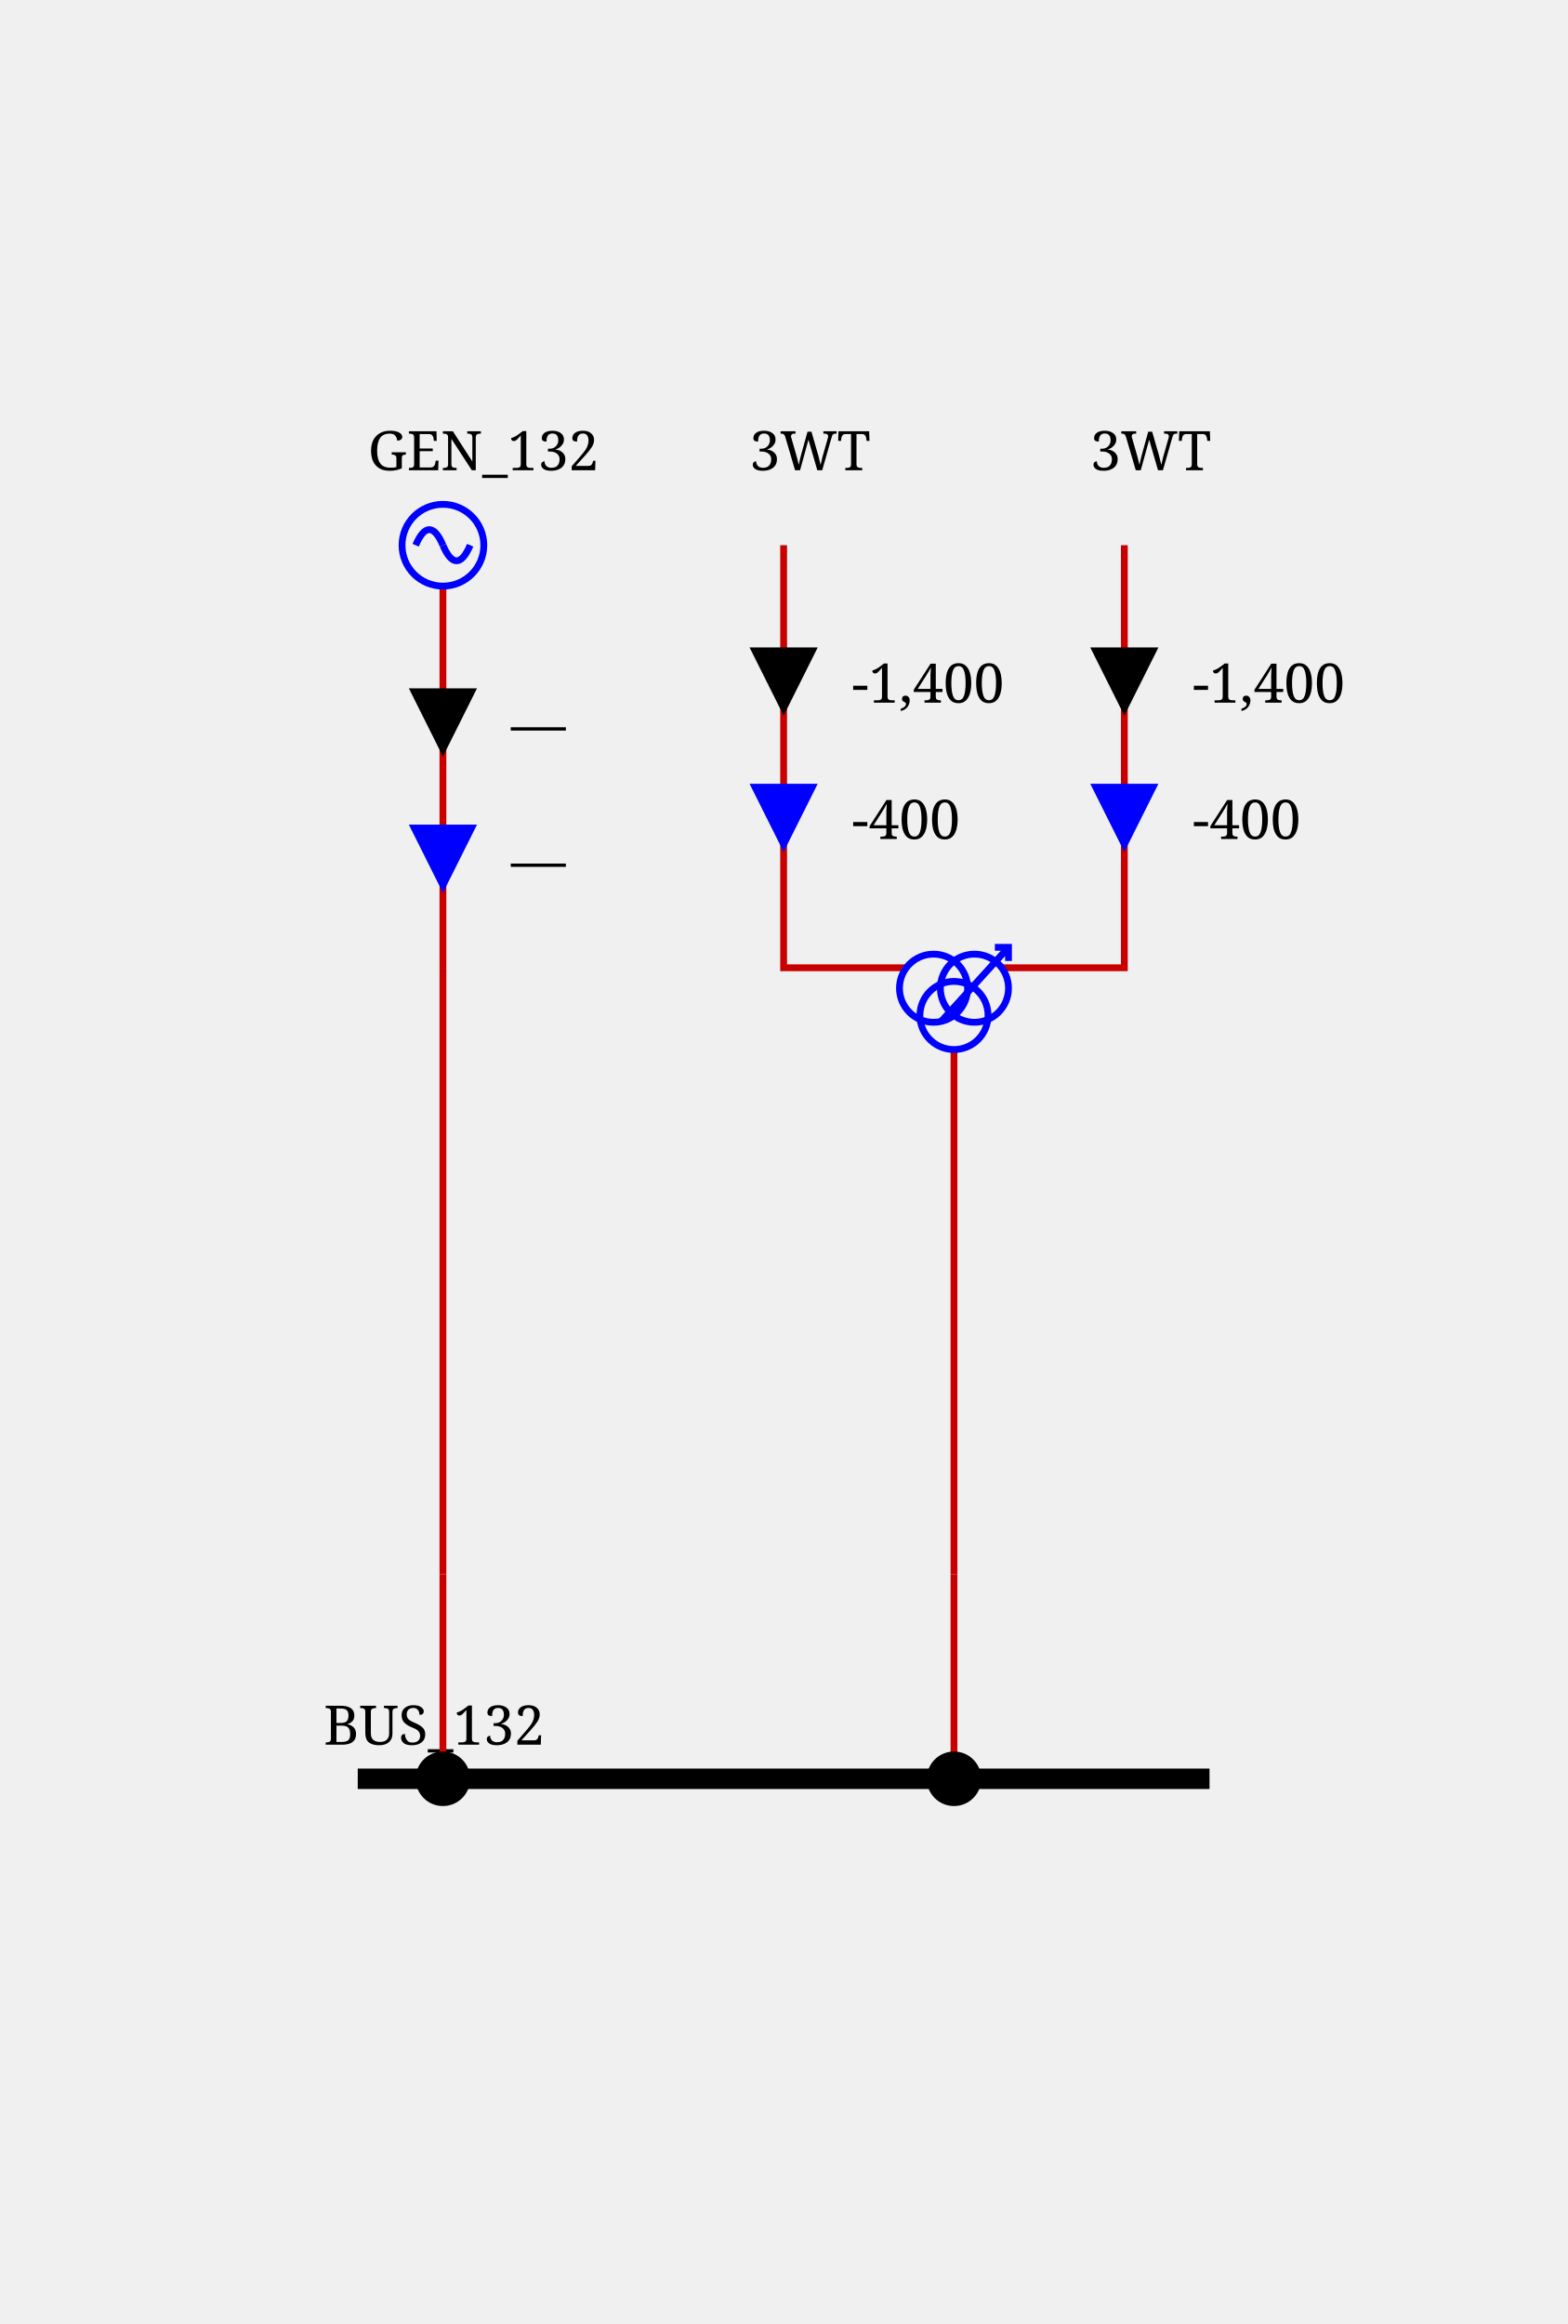
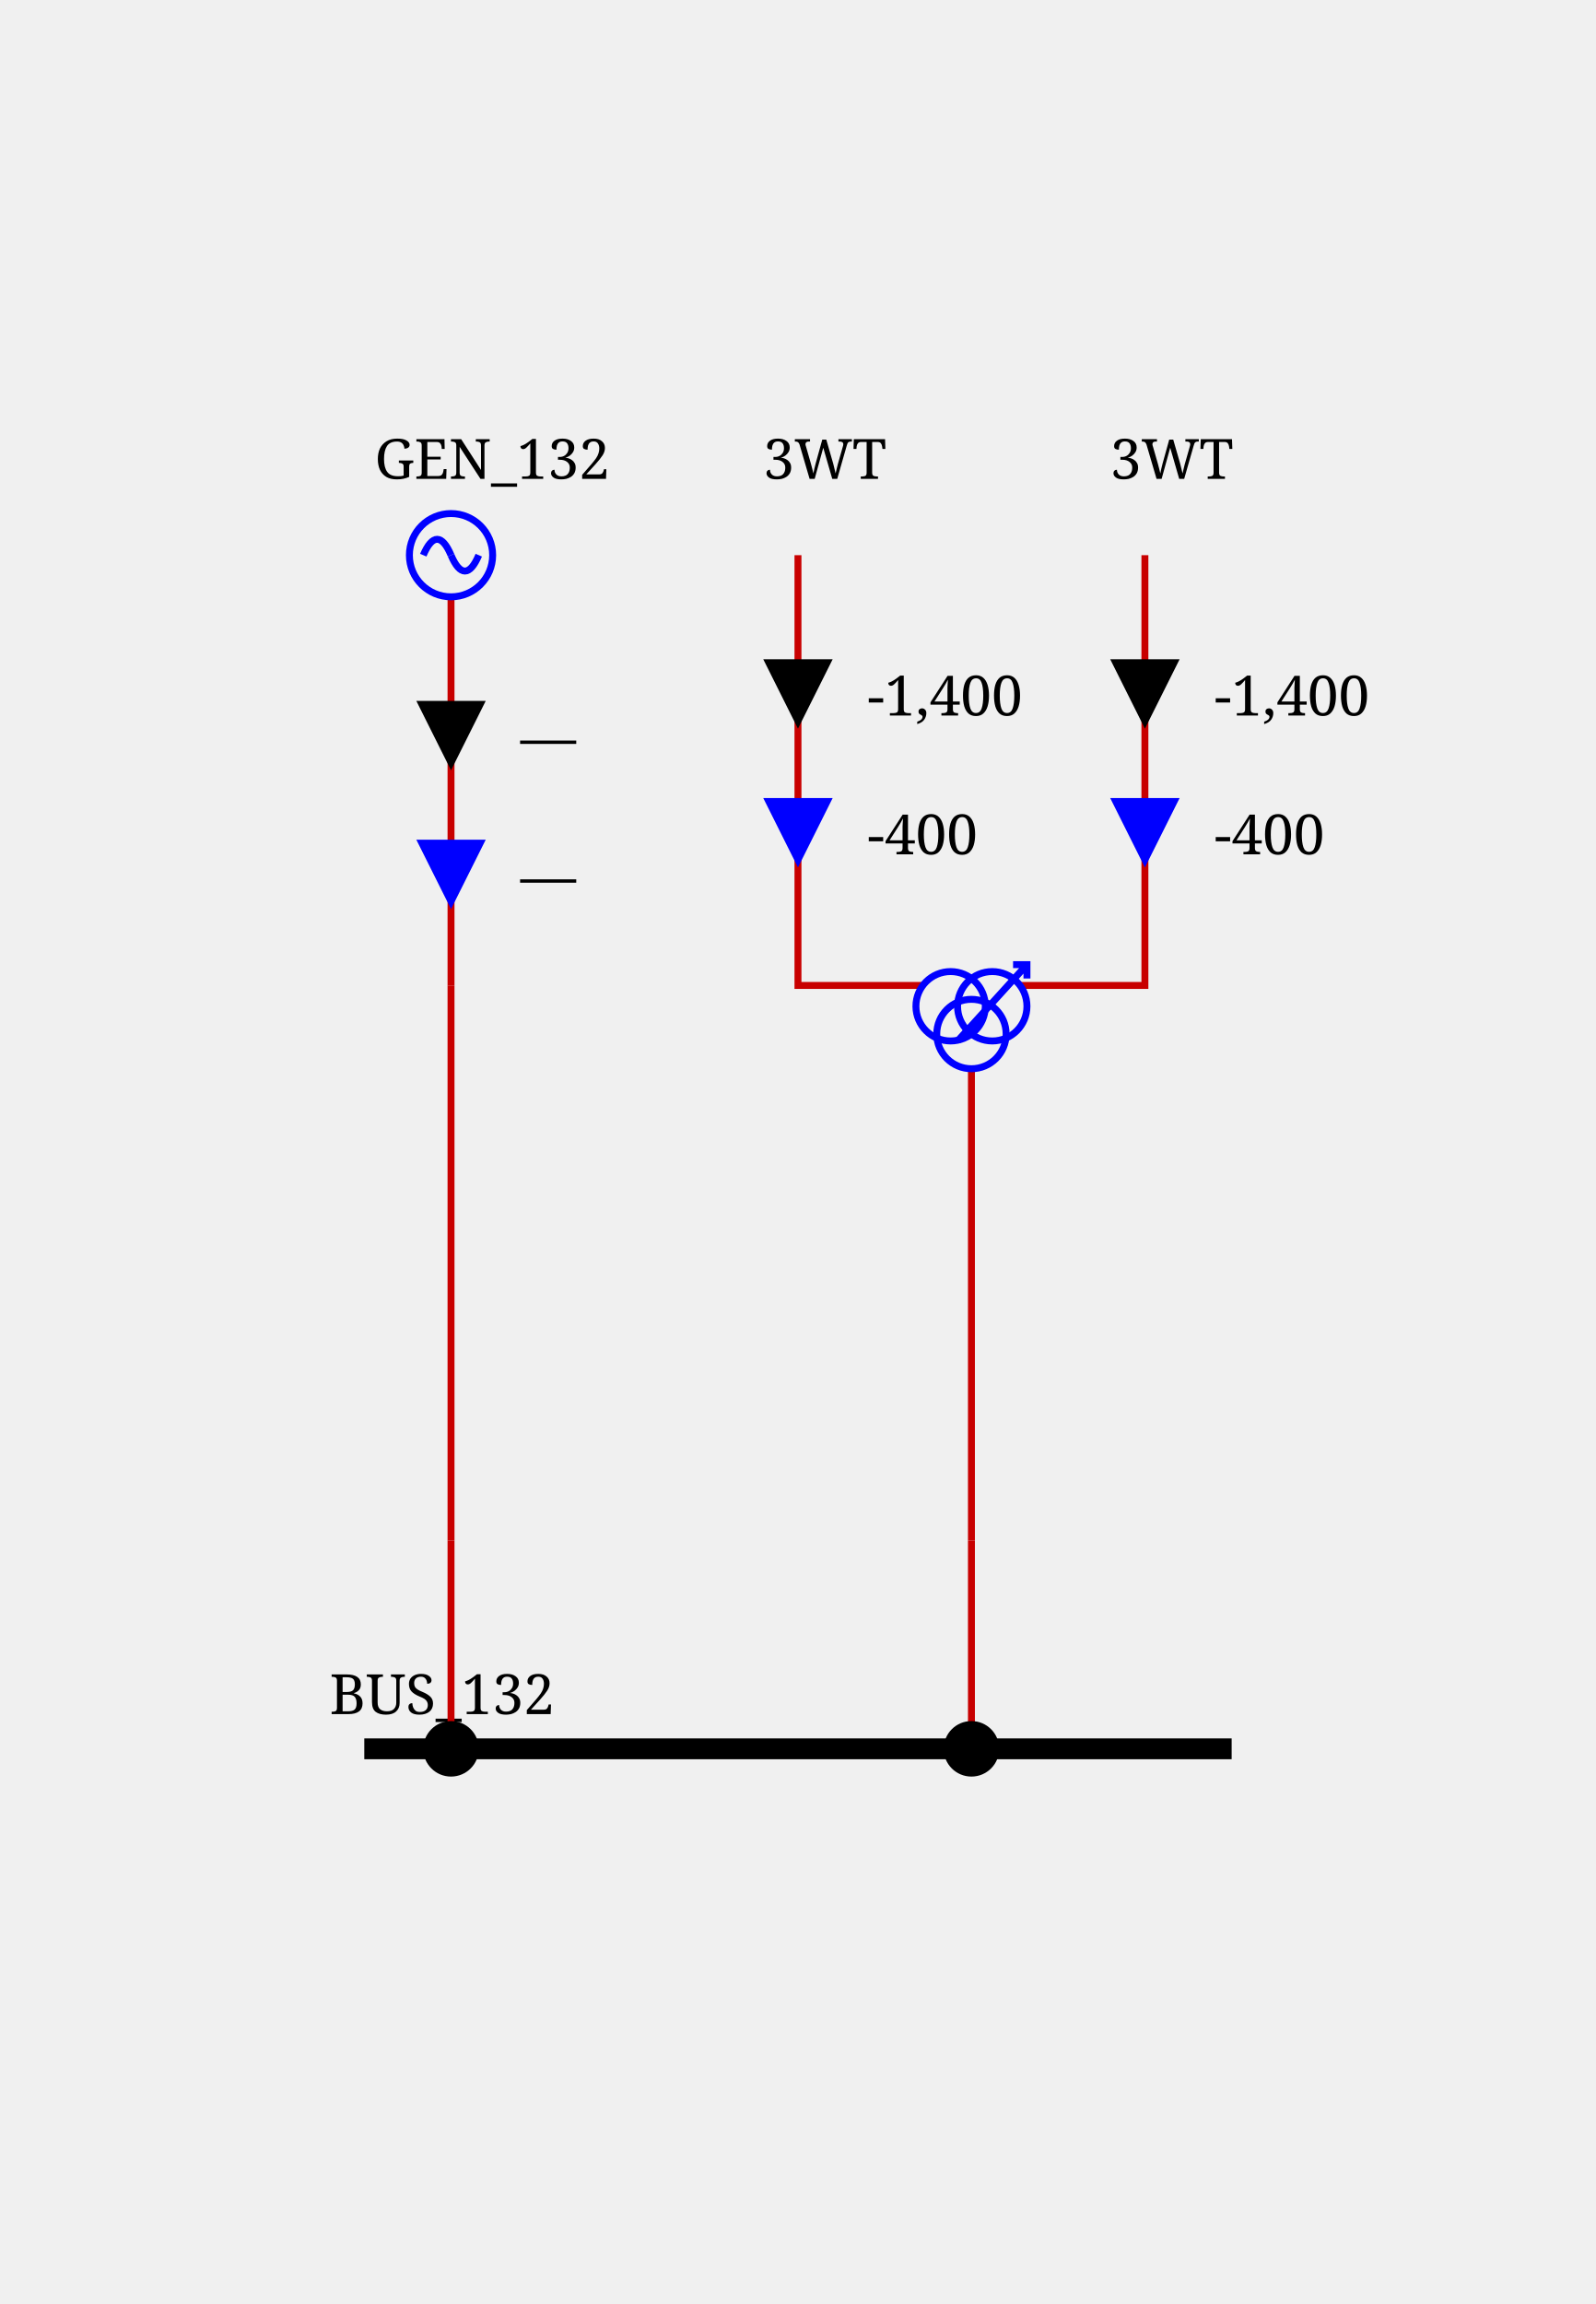
- <svg xmlns="http://www.w3.org/2000/svg" height="341.0" viewBox="0 0 230.0 341.0" width="230.0">
+ <svg xmlns="http://www.w3.org/2000/svg" height="332.0" viewBox="0 0 230.0 332.0" width="230.0">
  <style>/* ----------------------------------------------------------------------- */
/* File: tautologies.css ------------------------------------------------- */
.sld-out .sld-arrow-in {visibility: hidden}
.sld-in .sld-arrow-out {visibility: hidden}
.sld-closed .sld-sw-open {visibility: hidden}
.sld-open .sld-sw-closed {visibility: hidden}
.sld-hidden-node {visibility: hidden}
.sld-top-feeder .sld-label {dominant-baseline: auto}
.sld-bottom-feeder .sld-label {dominant-baseline: hanging}
.sld-active-power .sld-label {dominant-baseline: mathematical}
.sld-reactive-power .sld-label {dominant-baseline: mathematical}
.sld-current .sld-label {dominant-baseline: mathematical}
.sld-current-value .sld-label {dominant-baseline: mathematical}
.sld-permanent-limit-percentage .sld-label {dominant-baseline: mathematical}
/* ----------------------------------------------------------------------- */
/* File: topologicalBaseVoltages.css ------------------------------------- */
.sld-disconnected {--sld-vl-color: #808080}
.sld-vl300to500.sld-bus-0 {--sld-vl-color: #FF0000}
.sld-vl300to500.sld-bus-1 {--sld-vl-color: #7F6C00}
.sld-vl300to500.sld-bus-2 {--sld-vl-color: #F6B2FF}
.sld-vl300to500.sld-bus-3 {--sld-vl-color: #996700}
.sld-vl300to500.sld-bus-4 {--sld-vl-color: #FF85EB}
.sld-vl300to500.sld-bus-5 {--sld-vl-color: #B25B00}
.sld-vl300to500.sld-bus-6 {--sld-vl-color: #FF59B5}
.sld-vl300to500.sld-bus-7 {--sld-vl-color: #CC4400}
.sld-vl300to500.sld-bus-8 {--sld-vl-color: #FF2C67}
.sld-vl300to500.sld-bus-9 {--sld-vl-color: #E52600}
.sld-vl180to300.sld-bus-0 {--sld-vl-color: #218B21}
.sld-vl180to300.sld-bus-1 {--sld-vl-color: #0D4940}
.sld-vl180to300.sld-bus-2 {--sld-vl-color: #DFDAB9}
.sld-vl180to300.sld-bus-3 {--sld-vl-color: #105640}
.sld-vl180to300.sld-bus-4 {--sld-vl-color: #C2CB92}
.sld-vl180to300.sld-bus-5 {--sld-vl-color: #14643C}
.sld-vl180to300.sld-bus-6 {--sld-vl-color: #95B66B}
.sld-vl180to300.sld-bus-7 {--sld-vl-color: #187036}
.sld-vl180to300.sld-bus-8 {--sld-vl-color: #5FA046}
.sld-vl180to300.sld-bus-9 {--sld-vl-color: #1C7E2D}
.sld-vl120to180.sld-bus-0 {--sld-vl-color: #00AFAE}
.sld-vl120to180.sld-bus-1 {--sld-vl-color: #000D58}
.sld-vl120to180.sld-bus-2 {--sld-vl-color: #B8E7B2}
.sld-vl120to180.sld-bus-3 {--sld-vl-color: #002169}
.sld-vl120to180.sld-bus-4 {--sld-vl-color: #85D993}
.sld-vl120to180.sld-bus-5 {--sld-vl-color: #003C7B}
.sld-vl120to180.sld-bus-6 {--sld-vl-color: #59CB8B}
.sld-vl120to180.sld-bus-7 {--sld-vl-color: #005C8C}
.sld-vl120to180.sld-bus-8 {--sld-vl-color: #2CBD94}
.sld-vl120to180.sld-bus-9 {--sld-vl-color: #00839E}
.sld-vl70to120.sld-bus-0 {--sld-vl-color: #CC5500}
.sld-vl70to120.sld-bus-1 {--sld-vl-color: #4A6600}
.sld-vl70to120.sld-bus-2 {--sld-vl-color: #EFB2DD}
.sld-vl70to120.sld-bus-3 {--sld-vl-color: #6E7A00}
.sld-vl70to120.sld-bus-4 {--sld-vl-color: #E685AE}
.sld-vl70to120.sld-bus-5 {--sld-vl-color: #8E8400}
.sld-vl70to120.sld-bus-6 {--sld-vl-color: #DD596B}
.sld-vl70to120.sld-bus-7 {--sld-vl-color: #A37B00}
.sld-vl70to120.sld-bus-8 {--sld-vl-color: #D4432C}
.sld-vl70to120.sld-bus-9 {--sld-vl-color: #B76B00}
.sld-vl50to70.sld-bus-0 {--sld-vl-color: #A020EF}
.sld-vl50to70.sld-bus-1 {--sld-vl-color: #7F0848}
.sld-vl50to70.sld-bus-2 {--sld-vl-color: #B7DBFE}
.sld-vl50to70.sld-bus-3 {--sld-vl-color: #960C6D}
.sld-vl50to70.sld-bus-4 {--sld-vl-color: #8DA6FE}
.sld-vl50to70.sld-bus-5 {--sld-vl-color: #AD109A}
.sld-vl50to70.sld-bus-6 {--sld-vl-color: #6F66FB}
.sld-vl50to70.sld-bus-7 {--sld-vl-color: #BC14C4}
.sld-vl50to70.sld-bus-8 {--sld-vl-color: #7F42F6}
.sld-vl50to70.sld-bus-9 {--sld-vl-color: #B11AD9}
.sld-vl30to50.sld-bus-0 {--sld-vl-color: #FF8290}
.sld-vl30to50.sld-bus-1 {--sld-vl-color: #7F6F41}
.sld-vl30to50.sld-bus-2 {--sld-vl-color: #F6D9FF}
.sld-vl30to50.sld-bus-3 {--sld-vl-color: #99784E}
.sld-vl30to50.sld-bus-4 {--sld-vl-color: #FFC3FB}
.sld-vl30to50.sld-bus-5 {--sld-vl-color: #B27D5B}
.sld-vl30to50.sld-bus-6 {--sld-vl-color: #FFADE3}
.sld-vl30to50.sld-bus-7 {--sld-vl-color: #CC7E68}
.sld-vl30to50.sld-bus-8 {--sld-vl-color: #FF97BF}
.sld-vl30to50.sld-bus-9 {--sld-vl-color: #E57B75}
.sld-vl0to30.sld-bus-0 {--sld-vl-color: #AAAE27}
.sld-vl0to30.sld-bus-1 {--sld-vl-color: #195B0F}
.sld-vl0to30.sld-bus-2 {--sld-vl-color: #EABABE}
.sld-vl0to30.sld-bus-3 {--sld-vl-color: #2D6C13}
.sld-vl0to30.sld-bus-4 {--sld-vl-color: #DDA193}
.sld-vl0to30.sld-bus-5 {--sld-vl-color: #477D17}
.sld-vl0to30.sld-bus-6 {--sld-vl-color: #CE9A6E}
.sld-vl0to30.sld-bus-7 {--sld-vl-color: #648D1C}
.sld-vl0to30.sld-bus-8 {--sld-vl-color: #BEA04A}
.sld-vl0to30.sld-bus-9 {--sld-vl-color: #869D22}
/* ----------------------------------------------------------------------- */
/* File : highlightLineStates.css ---------------------------------------- */
.sld-wire.sld-feeder-disconnected {stroke: black}
.sld-wire.sld-feeder-connected-disconnected {stroke-dasharray: 3,3}
.sld-wire.sld-feeder-disconnected-connected {stroke: black; stroke-dasharray: 3,3}
.sld-busbar-section.sld-bus-disconnected {stroke-dasharray: 3,3}
/* ----------------------------------------------------------------------- */
/* File : components.css ------------------------------------------------- */
/* Stroke black */
.sld-disconnector {stroke-width: 3; stroke: black; fill: none}
/* Stroke blue */
.sld-breaker {stroke-width: 2; stroke: blue; fill:white}
.sld-load-break-switch {stroke: blue; fill: white}
/* Stroke --sld-vl-color with fallback black */
.sld-bus-connection {fill: var(--sld-vl-color, black)}
.sld-cell-shape-flat .sld-bus-connection {visibility: hidden}
.sld-busbar-section {stroke: var(--sld-vl-color, black); stroke-width: 3; fill: none}
/* Stroke --sld-vl-color with fallback red */
.sld-wire {stroke: var(--sld-vl-color, #c80000); fill: none}
.sld-wire.sld-boundary-line {stroke-width: 2px}
.sld-wire.sld-tie-line {stroke-width: 2px}
/* Stroke --sld-vl-color with fallback blue */
.sld-load {stroke: var(--sld-vl-color, blue); fill: none}
.sld-battery {stroke: var(--sld-vl-color, blue); fill: none}
.sld-generator {stroke: var(--sld-vl-color, blue); fill: none}
.sld-two-wt {stroke: var(--sld-vl-color, blue); fill: none}
.sld-three-wt {stroke: var(--sld-vl-color, blue); fill: none}
.sld-winding {stroke: var(--sld-vl-color, blue); fill: none}
.sld-capacitor {stroke: var(--sld-vl-color, blue); fill: none}
.sld-inductor {stroke: var(--sld-vl-color, blue); fill: none}
.sld-pst {stroke: var(--sld-vl-color, blue); fill: none}
.sld-pst-arrow {stroke: black; fill: none}
.sld-svc {stroke: var(--sld-vl-color, blue); fill: none}
.sld-vsc {stroke: var(--sld-vl-color, blue); font-size: 7.43px; fill: none}
.sld-lcc {stroke: var(--sld-vl-color, blue); font-size: 7.43px; fill: none}
.sld-ground {stroke: var(--sld-vl-color, blue); fill: none}
/* Stroke none &amp; fill: --sld-vl-color */
.sld-node-infos {stroke: none; fill: var(--sld-vl-color, black)}
/* Stroke none &amp; fill: black */
.sld-node {stroke: none; fill: black}
.sld-flash {stroke: none; fill: black}
.sld-lock {stroke: none; fill: black}
.sld-unknown {stroke: none; fill: black}
/* Fonts */
.sld-label {stroke: none; fill: black; font: 8px serif}
.sld-bus-legend-info {font: 10px serif}
.sld-graph-label {font: 12px serif}
/* Specific */
.sld-grid {stroke: #003700; stroke-dasharray: 1,10}
.sld-feeder-info.sld-active-power {fill:black}
.sld-feeder-info.sld-reactive-power {fill:blue}
.sld-feeder-info.sld-current {fill:purple}
.sld-frame {fill: var(--sld-background-color, transparent)}
/* Stroke maroon for fictitious switch */
.sld-breaker.sld-fictitious {stroke: maroon}
.sld-disconnector.sld-fictitious {stroke: maroon}
.sld-load-break-switch.sld-fictitious {stroke: maroon}
.sld-busbar-section.sld-fictitious {stroke: var(--sld-vl-color, #c80000); stroke-width: 1}
/* ground disconnector specific */
.sld-ground-disconnection-attach {stroke: var(--sld-vl-color, #c80000); fill: none}
.sld-open .sld-ground-disconnection-ground {stroke: black; fill: none}
.sld-closed .sld-ground-disconnection-ground {stroke: var(--sld-vl-color, #c80000); fill: none}
.sld-ground-disconnection .sld-sw-open {stroke: black; fill: none}
.sld-ground-disconnection .sld-sw-closed {stroke: black; fill: none}
</style>
  <rect class="sld-frame" height="100%" width="100%" />
  <g>
    <g class="sld-voltage-level" id="idVL_95_132">
-       <g class="sld-busbar-section sld-vl120to180 sld-bus-0" id="idBUS_95_132" transform="translate(52.5,261.0)">
+       <g class="sld-busbar-section sld-vl120to180 sld-bus-0" id="idBUS_95_132" transform="translate(52.5,252.0)">
        <line x1="0" x2="125.0" y1="0" y2="0" />
        <text class="sld-label" id="idBUS_95_132_95_NW_95_LABEL" x="-5.0" y="-5.0">BUS_132</text>
      </g>
      <g class="sld-extern-cell sld-cell-direction-top" id="idEXTERN_32_0">
        <g class="sld-wire sld-vl120to180 sld-bus-0" id="_95_VL_95_132_95_BUSCO_95_BUS_95_132_95_GEN_95_132_95_INTERNAL_95_VL_95_132_95_BUSCO_95_BUS_95_132_95_GEN_95_132_45_GEN_95_132">
-           <polyline points="65.0,261.0,65.0,231.0" />
+           <polyline points="65.0,252.0,65.0,222.0" />
        </g>
        <g class="sld-wire sld-vl120to180 sld-bus-0" id="_95_VL_95_132_95_INTERNAL_95_VL_95_132_95_BUSCO_95_BUS_95_132_95_GEN_95_132_45_GEN_95_132_95_INTERNAL_95_VL_95_132_95_GEN_95_132">
-           <polyline points="65.0,231.0,65.0,142.0" />
+           <polyline points="65.0,222.0,65.0,142.0" />
        </g>
        <g class="sld-wire sld-vl120to180 sld-bus-0" id="_95_VL_95_132_95_INTERNAL_95_VL_95_132_95_GEN_95_132_95_GEN_95_132">
          <polyline points="65.0,142.0,65.0,86.0" />
        </g>
        <g class="sld-feeder-info sld-in sld-active-power" id="idGEN_95_132_95_ARROW_95_ACTIVE" transform="translate(60.0,101.0)">
          <polygon class="sld-arrow-out" points="5,0 10,10 0,10" />
          <polygon class="sld-arrow-in" points="0,0 10,0 5,10" />
          <text class="sld-label" x="15.0" y="5.0">—</text>
        </g>
        <g class="sld-feeder-info sld-in sld-reactive-power" id="idGEN_95_132_95_ARROW_95_REACTIVE" transform="translate(60.0,121.0)">
          <polygon class="sld-arrow-out" points="5,0 10,10 0,10" />
          <polygon class="sld-arrow-in" points="0,0 10,0 5,10" />
          <text class="sld-label" x="15.0" y="5.0">—</text>
        </g>
-         <g class="sld-bus-connection sld-fictitious sld-vl120to180 sld-bus-0" id="idBUSCO_95_BUS_95_132_95_GEN_95_132" transform="translate(61.0,257.0)">
-           <circle cx="4" cy="4" r="4" />
-         </g>
-         <g class="sld-node sld-hidden-node sld-fictitious sld-vl120to180 sld-bus-0" id="idINTERNAL_95_VL_95_132_95_BUSCO_95_BUS_95_132_95_GEN_95_132_45_GEN_95_132" transform="translate(61.0,227.0)">
+         <g class="sld-bus-connection sld-fictitious sld-vl120to180 sld-bus-0" id="idBUSCO_95_BUS_95_132_95_GEN_95_132" transform="translate(61.0,248.0)">
+           <circle cx="4" cy="4" r="4" />
+         </g>
+         <g class="sld-node sld-hidden-node sld-fictitious sld-vl120to180 sld-bus-0" id="idINTERNAL_95_VL_95_132_95_BUSCO_95_BUS_95_132_95_GEN_95_132_45_GEN_95_132" transform="translate(61.0,218.0)">
          <circle cx="4" cy="4" r="4" />
        </g>
        <g class="sld-node sld-hidden-node sld-fictitious sld-vl120to180 sld-bus-0" id="idINTERNAL_95_VL_95_132_95_GEN_95_132" transform="translate(61.0,138.0)">
          <circle cx="4" cy="4" r="4" />
        </g>
        <g class="sld-generator sld-top-feeder sld-vl120to180 sld-bus-0" id="idGEN_95_132" transform="translate(59.0,74.0)">
          <circle cx="6" cy="6" r="6" />
          <path d="M6,6 A 6 40 0 0 0 2,6" />
          <path d="M6,6 A 6 40 0 0 0 10,6" />
          <text class="sld-label" id="idGEN_95_132_95_N_95_LABEL" x="-5.0" y="-5.0">GEN_132</text>
        </g>
      </g>
      <g class="sld-extern-cell sld-cell-direction-top" id="idEXTERN_32_1">
        <g class="sld-wire sld-vl120to180 sld-bus-0" id="_95_VL_95_132_95_BUSCO_95_BUS_95_132_95_3WT_95_INTERNAL_95_VL_95_132_95_BUSCO_95_BUS_95_132_95_3WT_45_3WT">
-           <polyline points="140.0,261.0,140.0,231.0" />
+           <polyline points="140.0,252.0,140.0,222.0" />
        </g>
        <g class="sld-wire sld-vl120to180 sld-bus-0" id="_95_VL_95_132_95_INTERNAL_95_VL_95_132_95_BUSCO_95_BUS_95_132_95_3WT_45_3WT_95_3WT">
-           <polyline points="140.0,231.0,140.0,154.0" />
+           <polyline points="140.0,222.0,140.0,154.0" />
        </g>
        <g class="sld-wire sld-vl30to50 sld-bus-0" id="_95_VL_95_132_95_3WT_95_TWO_95_3WT">
          <polyline points="115.0,80.0,115.0,142.0,133.0,142.0" />
        </g>
        <g class="sld-feeder-info sld-in sld-active-power" id="id3WT_95_TWO_95_ARROW_95_ACTIVE" transform="translate(110.0,95.0)">
          <polygon class="sld-arrow-out" points="5,0 10,10 0,10" />
          <polygon class="sld-arrow-in" points="0,0 10,0 5,10" />
          <text class="sld-label" x="15.0" y="5.0">-1,400</text>
        </g>
        <g class="sld-feeder-info sld-in sld-reactive-power" id="id3WT_95_TWO_95_ARROW_95_REACTIVE" transform="translate(110.0,115.0)">
          <polygon class="sld-arrow-out" points="5,0 10,10 0,10" />
          <polygon class="sld-arrow-in" points="0,0 10,0 5,10" />
          <text class="sld-label" x="15.0" y="5.0">-400</text>
        </g>
        <g class="sld-wire sld-vl0to30 sld-bus-0" id="_95_VL_95_132_95_3WT_95_THREE_95_3WT">
          <polyline points="165.0,80.0,165.0,142.0,147.0,142.0" />
        </g>
        <g class="sld-feeder-info sld-in sld-active-power" id="id3WT_95_THREE_95_ARROW_95_ACTIVE" transform="translate(160.0,95.0)">
          <polygon class="sld-arrow-out" points="5,0 10,10 0,10" />
          <polygon class="sld-arrow-in" points="0,0 10,0 5,10" />
          <text class="sld-label" x="15.0" y="5.0">-1,400</text>
        </g>
        <g class="sld-feeder-info sld-in sld-reactive-power" id="id3WT_95_THREE_95_ARROW_95_REACTIVE" transform="translate(160.0,115.0)">
          <polygon class="sld-arrow-out" points="5,0 10,10 0,10" />
          <polygon class="sld-arrow-in" points="0,0 10,0 5,10" />
          <text class="sld-label" x="15.0" y="5.0">-400</text>
        </g>
-         <g class="sld-bus-connection sld-fictitious sld-vl120to180 sld-bus-0" id="idBUSCO_95_BUS_95_132_95_3WT" transform="translate(136.0,257.0)">
-           <circle cx="4" cy="4" r="4" />
-         </g>
-         <g class="sld-node sld-hidden-node sld-fictitious sld-vl120to180 sld-bus-0" id="idINTERNAL_95_VL_95_132_95_BUSCO_95_BUS_95_132_95_3WT_45_3WT" transform="translate(136.0,227.0)">
+         <g class="sld-bus-connection sld-fictitious sld-vl120to180 sld-bus-0" id="idBUSCO_95_BUS_95_132_95_3WT" transform="translate(136.0,248.0)">
+           <circle cx="4" cy="4" r="4" />
+         </g>
+         <g class="sld-node sld-hidden-node sld-fictitious sld-vl120to180 sld-bus-0" id="idINTERNAL_95_VL_95_132_95_BUSCO_95_BUS_95_132_95_3WT_45_3WT" transform="translate(136.0,218.0)">
          <circle cx="4" cy="4" r="4" />
        </g>
        <g class="sld-three-wt sld-fictitious" id="id3WT" transform="translate(132.0,130.0)">
          <circle class="sld-vl30to50 sld-bus-0 sld-winding" cx="5" cy="15" r="5" />
          <circle class="sld-vl0to30 sld-bus-0 sld-winding" cx="11" cy="15" r="5" />
          <circle class="sld-vl120to180 sld-bus-0 sld-winding" cx="8" cy="19" r="5" />
          <path class="sld-vl0to30 sld-bus-0 sld-winding" d="M16,9 6,20 M14,9 16,9 16,11" />
        </g>
        <g class="sld-top-feeder sld-vl120to180 sld-bus-0" id="id3WT_95_TWO" transform="translate(115.0,80.0)">
          <text class="sld-label" id="id3WT_95_TWO_95_N_95_LABEL" x="-5.0" y="-11.0">3WT</text>
        </g>
        <g class="sld-top-feeder sld-vl120to180 sld-bus-0" id="id3WT_95_THREE" transform="translate(165.0,80.0)">
          <text class="sld-label" id="id3WT_95_THREE_95_N_95_LABEL" x="-5.0" y="-11.0">3WT</text>
        </g>
      </g>
    </g>
  </g>
</svg>
